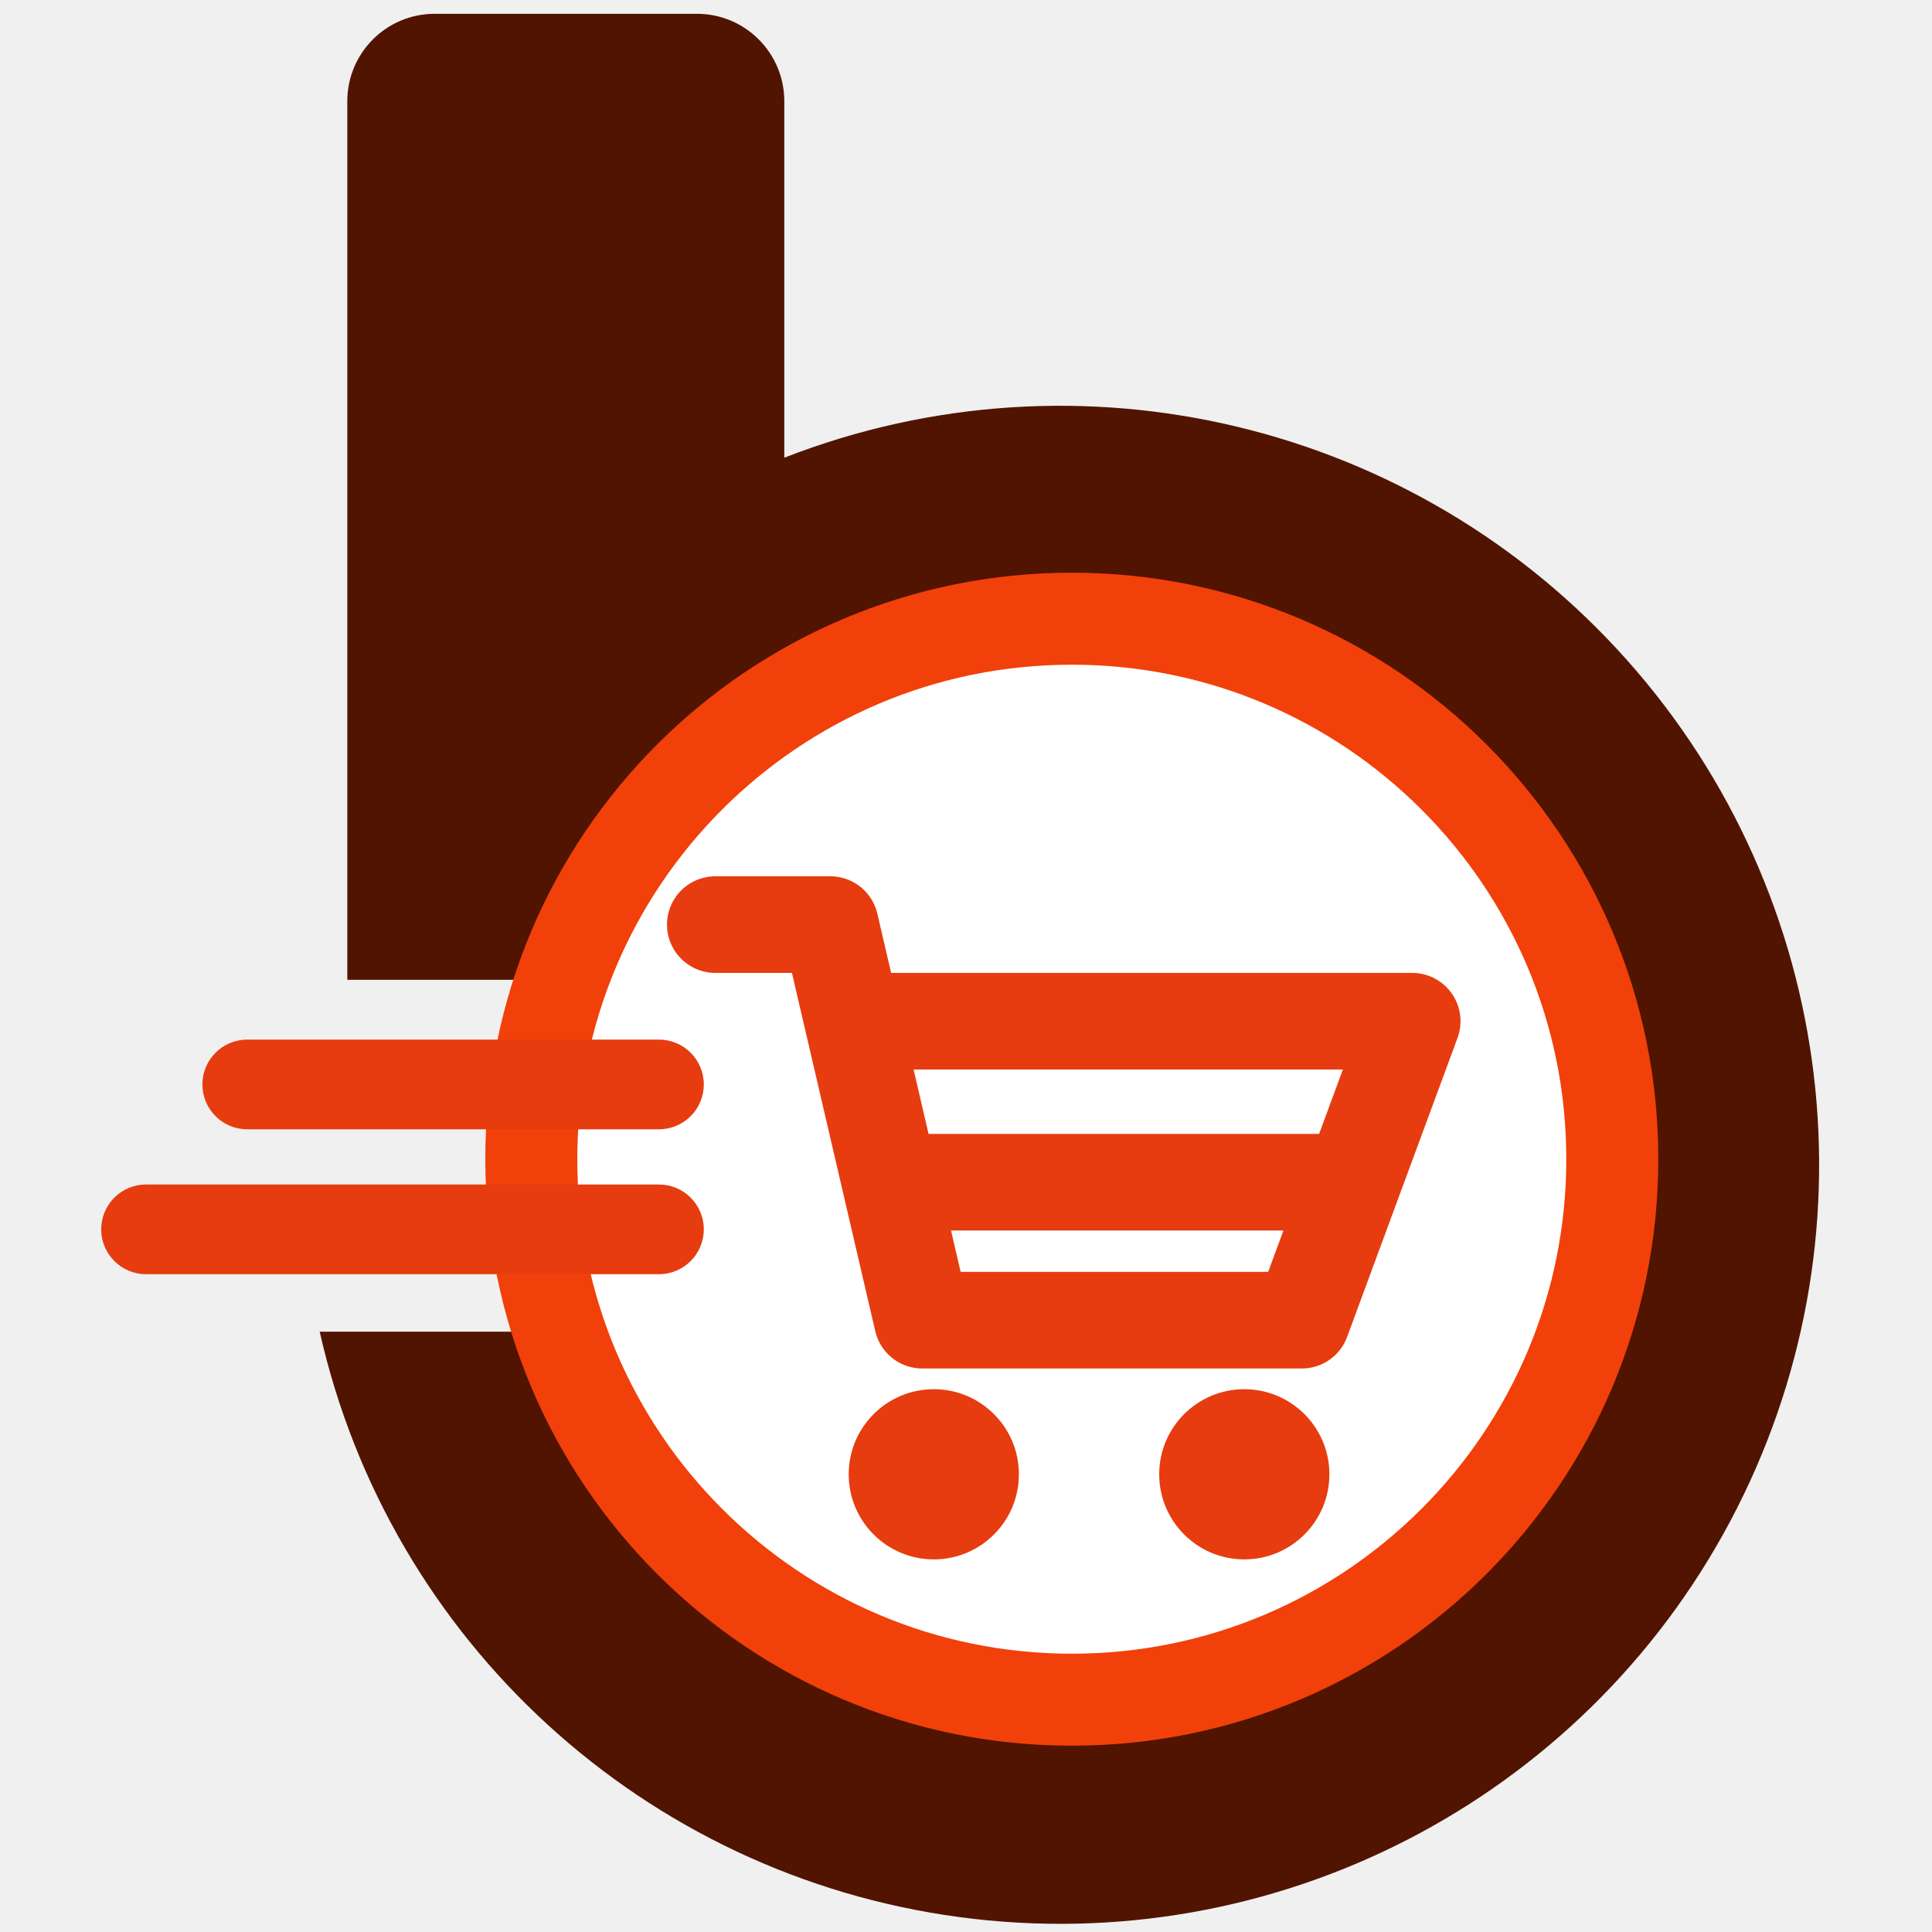
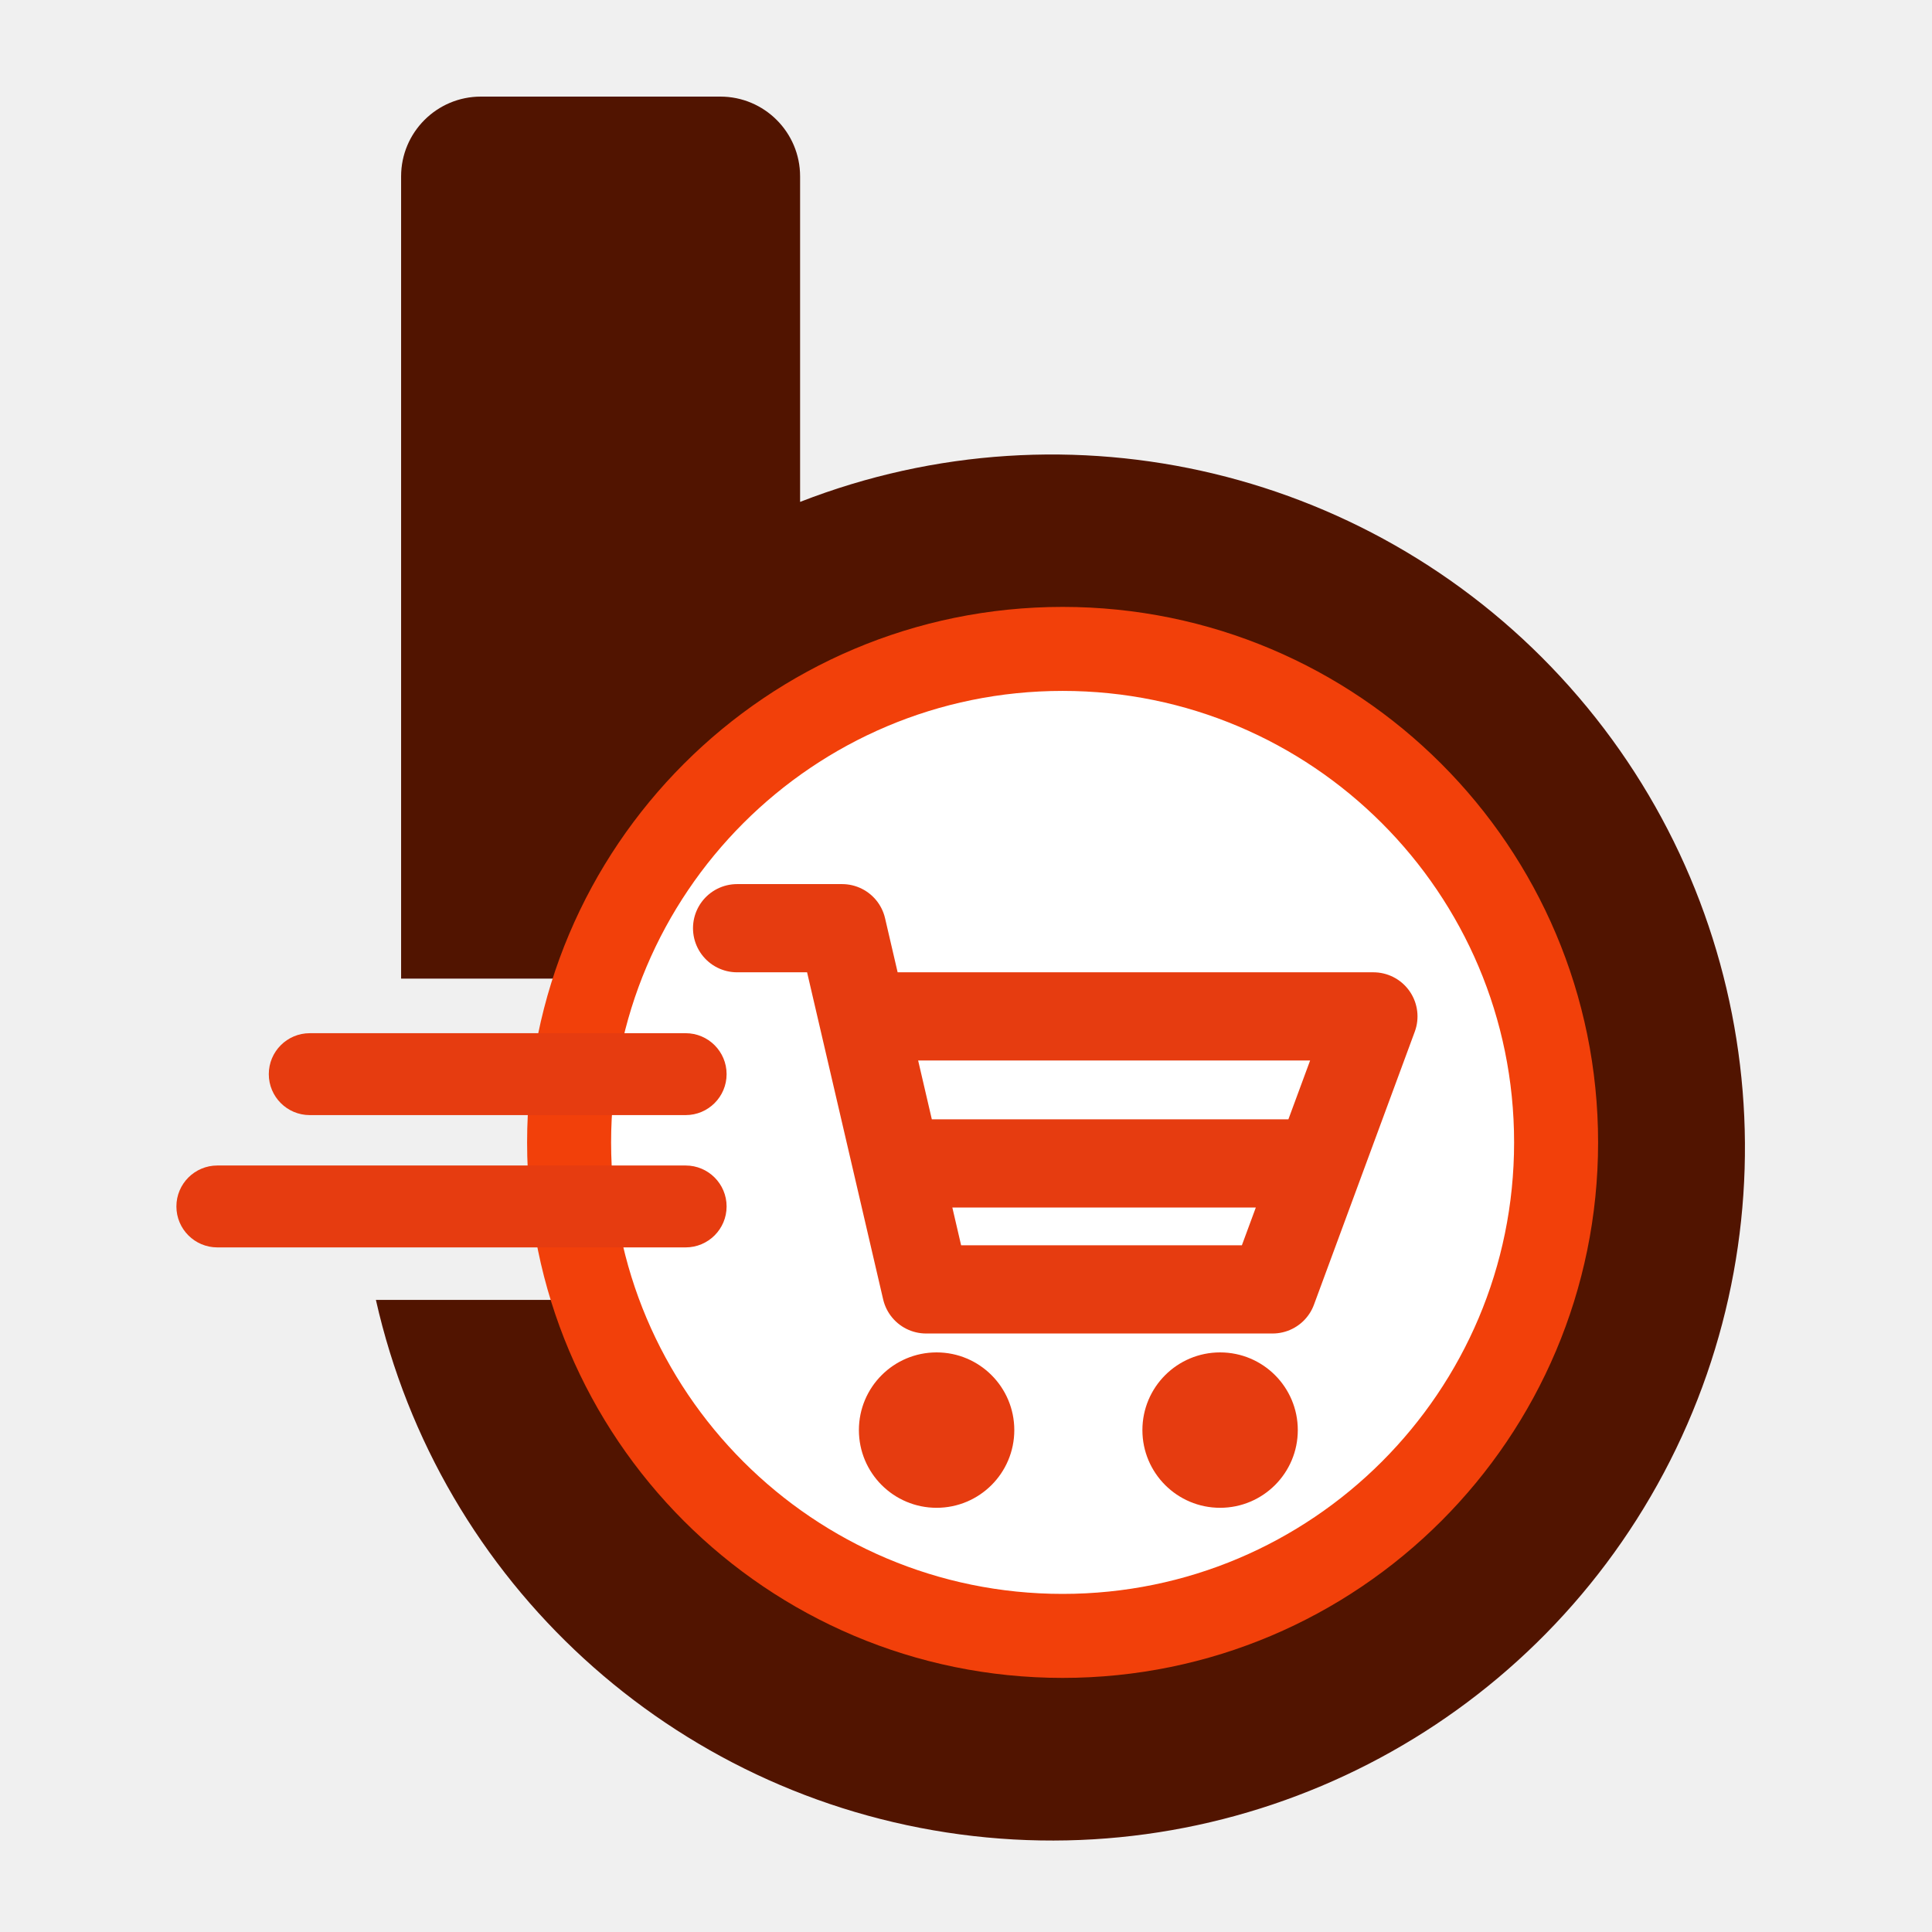
- <svg xmlns="http://www.w3.org/2000/svg" viewBox="104 111 840 840">
+ <svg xmlns="http://www.w3.org/2000/svg" viewBox="64 71 920 920">
+   <style>.t{fill:none}@media (prefers-color-scheme:dark){.t{fill:#fff}}</style>
+   <rect class="t" x="64" y="71" width="920" height="920" rx="180" />
  <path fill="#511400" d="M293 117h114a38 38 0 0 1 38 38v155a330 330 0 1 1-202 380h117v-153H255V155a38 38 0 0 1 38-38z" />
  <circle cx="570" cy="615" r="235" fill="#fff" stroke="#f2400a" stroke-width="40" />
  <path fill="none" stroke="#e63c10" stroke-width="42" stroke-linecap="round" stroke-linejoin="round" d="M415 513h50l40 172h165l48-130H475M492 625h196" />
  <g fill="#e63c10">
    <circle cx="510" cy="752" r="37" />
    <circle cx="645" cy="752" r="37" />
    <rect x="192" y="563" width="218" height="39" rx="19.5" />
    <rect x="148" y="626" width="262" height="39" rx="19.5" />
  </g>
</svg>
